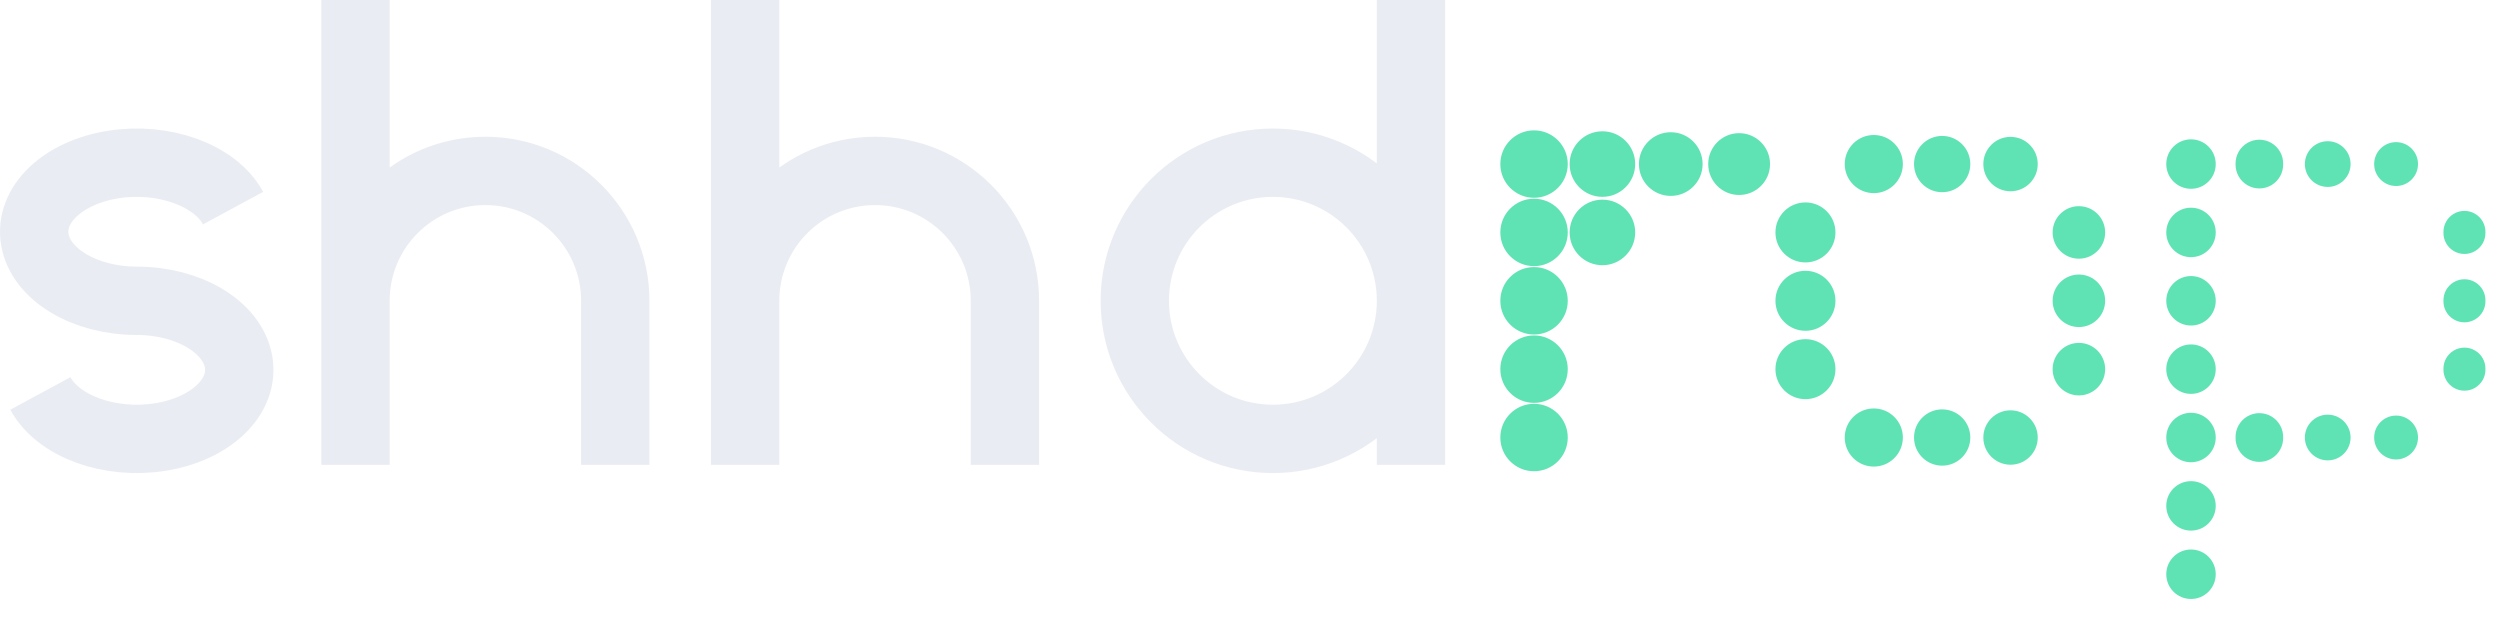
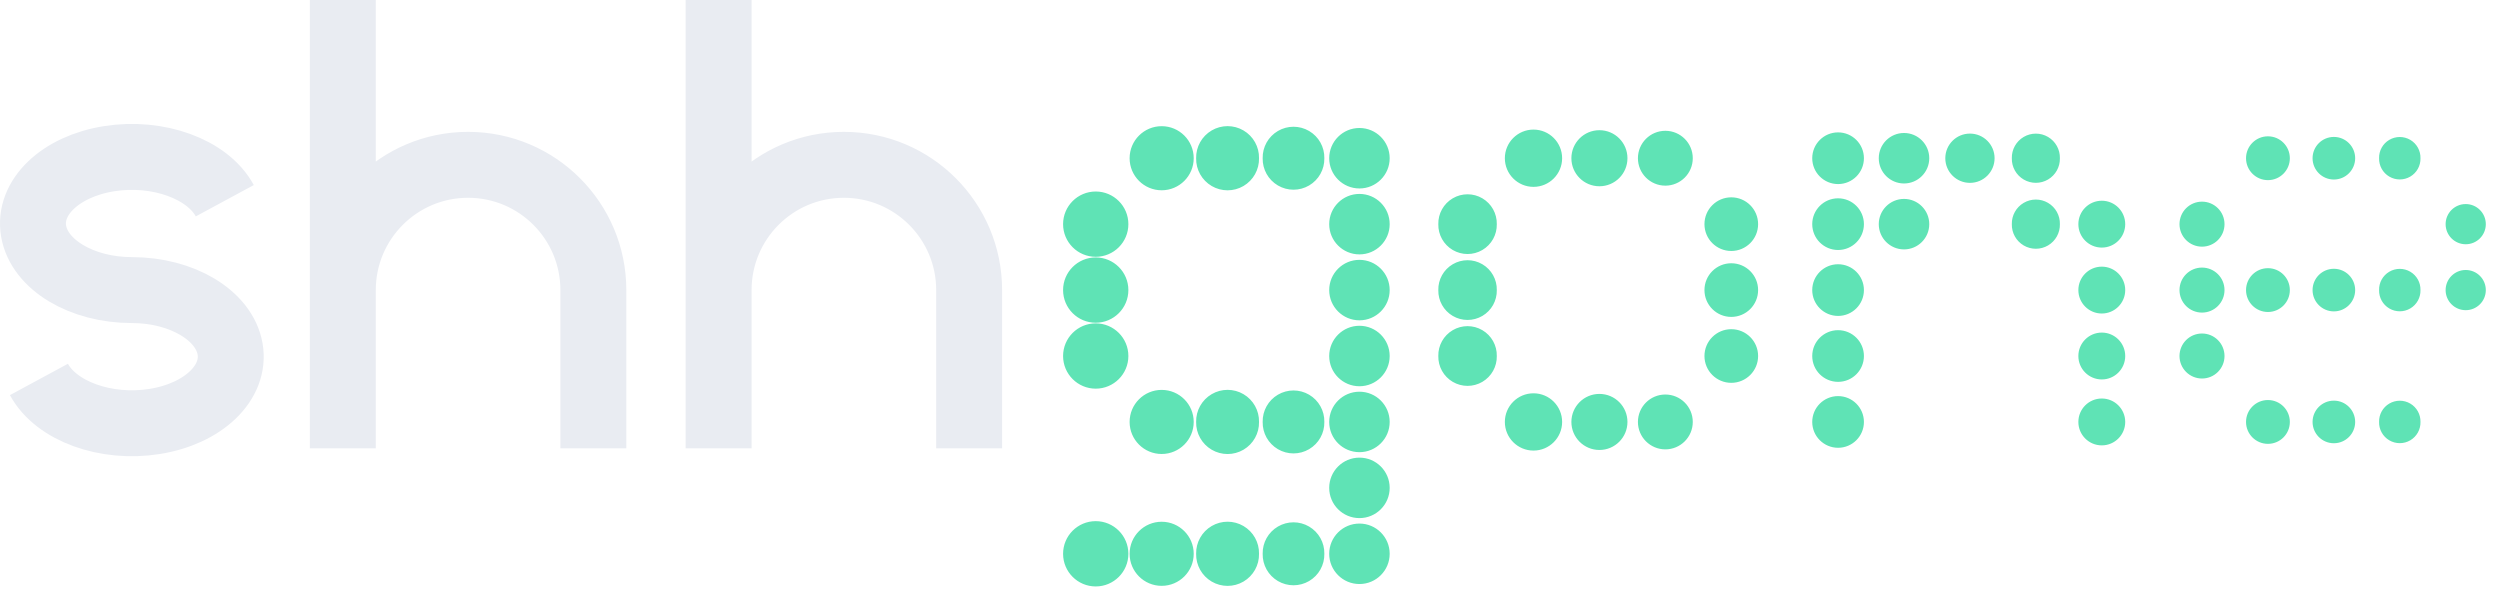
- <svg xmlns="http://www.w3.org/2000/svg" viewBox="0 -34 182.85 45.7" role="img" aria-label="Shhdrop">
-   <path d="M17.048 -18.777A7.5 5.05 0 1 0 10 -12A7.5 5.05 0 1 1 2.952 -5.223M26 -34V0M26 -12A9.5 9.5 0 0 1 45 -12V0M54.5 -34V0M54.5 -12A9.5 9.5 0 0 1 73.5 -12V0M83 -12A10.1 10.1 0 1 1 103.2 -12A10.1 10.1 0 1 1 83 -12M103.2 -34V0" fill="none" stroke="#E9ECF2" stroke-width="5" />
-   <path d="M109.734 -22a2.466 2.466 0 1 0 4.932 0a2.466 2.466 0 1 0 -4.932 0M109.734 -17a2.466 2.466 0 1 0 4.932 0a2.466 2.466 0 1 0 -4.932 0M109.734 -12a2.466 2.466 0 1 0 4.932 0a2.466 2.466 0 1 0 -4.932 0M109.734 -7a2.466 2.466 0 1 0 4.932 0a2.466 2.466 0 1 0 -4.932 0M109.734 -2a2.466 2.466 0 1 0 4.932 0a2.466 2.466 0 1 0 -4.932 0M114.803 -22a2.397 2.397 0 1 0 4.795 0a2.397 2.397 0 1 0 -4.795 0M114.803 -17a2.397 2.397 0 1 0 4.795 0a2.397 2.397 0 1 0 -4.795 0M119.871 -22a2.329 2.329 0 1 0 4.658 0a2.329 2.329 0 1 0 -4.658 0M124.939 -22a2.261 2.261 0 1 0 4.522 0a2.261 2.261 0 1 0 -4.522 0M129.856 -17a2.194 2.194 0 1 0 4.389 0a2.194 2.194 0 1 0 -4.389 0M129.856 -12a2.194 2.194 0 1 0 4.389 0a2.194 2.194 0 1 0 -4.389 0M129.856 -7a2.194 2.194 0 1 0 4.389 0a2.194 2.194 0 1 0 -4.389 0M134.924 -22a2.126 2.126 0 1 0 4.252 0a2.126 2.126 0 1 0 -4.252 0M134.924 -2a2.126 2.126 0 1 0 4.252 0a2.126 2.126 0 1 0 -4.252 0M139.992 -22a2.058 2.058 0 1 0 4.116 0a2.058 2.058 0 1 0 -4.116 0M139.992 -2a2.058 2.058 0 1 0 4.116 0a2.058 2.058 0 1 0 -4.116 0M145.061 -22a1.989 1.989 0 1 0 3.979 0a1.989 1.989 0 1 0 -3.979 0M145.061 -2a1.989 1.989 0 1 0 3.979 0a1.989 1.989 0 1 0 -3.979 0M150.129 -17a1.921 1.921 0 1 0 3.842 0a1.921 1.921 0 1 0 -3.842 0M150.129 -12a1.921 1.921 0 1 0 3.842 0a1.921 1.921 0 1 0 -3.842 0M150.129 -7a1.921 1.921 0 1 0 3.842 0a1.921 1.921 0 1 0 -3.842 0M158.441 -22a1.809 1.809 0 1 0 3.618 0a1.809 1.809 0 1 0 -3.618 0M158.441 -17a1.809 1.809 0 1 0 3.618 0a1.809 1.809 0 1 0 -3.618 0M158.441 -12a1.809 1.809 0 1 0 3.618 0a1.809 1.809 0 1 0 -3.618 0M158.441 -7a1.809 1.809 0 1 0 3.618 0a1.809 1.809 0 1 0 -3.618 0M158.441 -2a1.809 1.809 0 1 0 3.618 0a1.809 1.809 0 1 0 -3.618 0M158.441 3a1.809 1.809 0 1 0 3.618 0a1.809 1.809 0 1 0 -3.618 0M158.441 8a1.809 1.809 0 1 0 3.618 0a1.809 1.809 0 1 0 -3.618 0M163.509 -22a1.741 1.741 0 1 0 3.481 0a1.741 1.741 0 1 0 -3.481 0M163.509 -2a1.741 1.741 0 1 0 3.481 0a1.741 1.741 0 1 0 -3.481 0M168.578 -22a1.672 1.672 0 1 0 3.344 0a1.672 1.672 0 1 0 -3.344 0M168.578 -2a1.672 1.672 0 1 0 3.344 0a1.672 1.672 0 1 0 -3.344 0M173.646 -22a1.604 1.604 0 1 0 3.208 0a1.604 1.604 0 1 0 -3.208 0M173.646 -2a1.604 1.604 0 1 0 3.208 0a1.604 1.604 0 1 0 -3.208 0M178.714 -17a1.536 1.536 0 1 0 3.071 0a1.536 1.536 0 1 0 -3.071 0M178.714 -12a1.536 1.536 0 1 0 3.071 0a1.536 1.536 0 1 0 -3.071 0M178.714 -7a1.536 1.536 0 1 0 3.071 0a1.536 1.536 0 1 0 -3.071 0" fill="#5FE3B5" />
+ <svg xmlns="http://www.w3.org/2000/svg" viewBox="0 -34 189.6 45.7" role="img" aria-label="Shhgone">
+   <path d="M17.048 -18.777A7.5 5.05 0 1 0 10 -12A7.5 5.05 0 1 1 2.952 -5.223M26 -34V0M26 -12A9.5 9.5 0 0 1 45 -12V0M54.5 -34V0M54.5 -12A9.5 9.5 0 0 1 73.5 -12V0" fill="none" stroke="#E9ECF2" stroke-width="5" />
+   <path d="M80.624 -17a2.476 2.476 0 1 0 4.952 0a2.476 2.476 0 1 0 -4.952 0M80.624 -12a2.476 2.476 0 1 0 4.952 0a2.476 2.476 0 1 0 -4.952 0M80.624 -7a2.476 2.476 0 1 0 4.952 0a2.476 2.476 0 1 0 -4.952 0M80.624 8a2.476 2.476 0 1 0 4.952 0a2.476 2.476 0 1 0 -4.952 0M85.67 -22a2.43 2.43 0 1 0 4.861 0a2.43 2.43 0 1 0 -4.861 0M85.67 -2a2.43 2.43 0 1 0 4.861 0a2.43 2.43 0 1 0 -4.861 0M85.67 8a2.43 2.43 0 1 0 4.861 0a2.43 2.43 0 1 0 -4.861 0M90.715 -22a2.385 2.385 0 1 0 4.769 0a2.385 2.385 0 1 0 -4.769 0M90.715 -2a2.385 2.385 0 1 0 4.769 0a2.385 2.385 0 1 0 -4.769 0M90.715 8a2.385 2.385 0 1 0 4.769 0a2.385 2.385 0 1 0 -4.769 0M95.761 -22a2.339 2.339 0 1 0 4.677 0a2.339 2.339 0 1 0 -4.677 0M95.761 -2a2.339 2.339 0 1 0 4.677 0a2.339 2.339 0 1 0 -4.677 0M95.761 8a2.339 2.339 0 1 0 4.677 0a2.339 2.339 0 1 0 -4.677 0M100.807 -22a2.293 2.293 0 1 0 4.586 0a2.293 2.293 0 1 0 -4.586 0M100.807 -17a2.293 2.293 0 1 0 4.586 0a2.293 2.293 0 1 0 -4.586 0M100.807 -12a2.293 2.293 0 1 0 4.586 0a2.293 2.293 0 1 0 -4.586 0M100.807 -7a2.293 2.293 0 1 0 4.586 0a2.293 2.293 0 1 0 -4.586 0M100.807 -2a2.293 2.293 0 1 0 4.586 0a2.293 2.293 0 1 0 -4.586 0M100.807 3a2.293 2.293 0 1 0 4.586 0a2.293 2.293 0 1 0 -4.586 0M100.807 8a2.293 2.293 0 1 0 4.586 0a2.293 2.293 0 1 0 -4.586 0M109.082 -17a2.218 2.218 0 1 0 4.435 0a2.218 2.218 0 1 0 -4.435 0M109.082 -12a2.218 2.218 0 1 0 4.435 0a2.218 2.218 0 1 0 -4.435 0M109.082 -7a2.218 2.218 0 1 0 4.435 0a2.218 2.218 0 1 0 -4.435 0M114.128 -22a2.172 2.172 0 1 0 4.344 0a2.172 2.172 0 1 0 -4.344 0M114.128 -2a2.172 2.172 0 1 0 4.344 0a2.172 2.172 0 1 0 -4.344 0M119.174 -22a2.126 2.126 0 1 0 4.252 0a2.126 2.126 0 1 0 -4.252 0M119.174 -2a2.126 2.126 0 1 0 4.252 0a2.126 2.126 0 1 0 -4.252 0M124.22 -22a2.08 2.08 0 1 0 4.16 0a2.08 2.08 0 1 0 -4.16 0M124.22 -2a2.08 2.08 0 1 0 4.16 0a2.08 2.08 0 1 0 -4.16 0M129.266 -17a2.034 2.034 0 1 0 4.069 0a2.034 2.034 0 1 0 -4.069 0M129.266 -12a2.034 2.034 0 1 0 4.069 0a2.034 2.034 0 1 0 -4.069 0M129.266 -7a2.034 2.034 0 1 0 4.069 0a2.034 2.034 0 1 0 -4.069 0M137.44 -22a1.96 1.96 0 1 0 3.92 0a1.96 1.96 0 1 0 -3.92 0M137.44 -17a1.96 1.96 0 1 0 3.92 0a1.96 1.96 0 1 0 -3.92 0M137.44 -12a1.96 1.96 0 1 0 3.92 0a1.96 1.96 0 1 0 -3.92 0M137.44 -7a1.96 1.96 0 1 0 3.92 0a1.96 1.96 0 1 0 -3.92 0M137.44 -2a1.96 1.96 0 1 0 3.92 0a1.96 1.96 0 1 0 -3.92 0M142.486 -22a1.914 1.914 0 1 0 3.829 0a1.914 1.914 0 1 0 -3.829 0M142.486 -17a1.914 1.914 0 1 0 3.829 0a1.914 1.914 0 1 0 -3.829 0M147.532 -22a1.868 1.868 0 1 0 3.737 0a1.868 1.868 0 1 0 -3.737 0M152.577 -22a1.823 1.823 0 1 0 3.645 0a1.823 1.823 0 1 0 -3.645 0M152.577 -17a1.823 1.823 0 1 0 3.645 0a1.823 1.823 0 1 0 -3.645 0M157.623 -17a1.777 1.777 0 1 0 3.554 0a1.777 1.777 0 1 0 -3.554 0M157.623 -12a1.777 1.777 0 1 0 3.554 0a1.777 1.777 0 1 0 -3.554 0M157.623 -7a1.777 1.777 0 1 0 3.554 0a1.777 1.777 0 1 0 -3.554 0M157.623 -2a1.777 1.777 0 1 0 3.554 0a1.777 1.777 0 1 0 -3.554 0M165.293 -17a1.707 1.707 0 1 0 3.414 0a1.707 1.707 0 1 0 -3.414 0M165.293 -12a1.707 1.707 0 1 0 3.414 0a1.707 1.707 0 1 0 -3.414 0M165.293 -7a1.707 1.707 0 1 0 3.414 0a1.707 1.707 0 1 0 -3.414 0M170.339 -22a1.661 1.661 0 1 0 3.323 0a1.661 1.661 0 1 0 -3.323 0M170.339 -12a1.661 1.661 0 1 0 3.323 0a1.661 1.661 0 1 0 -3.323 0M170.339 -2a1.661 1.661 0 1 0 3.323 0a1.661 1.661 0 1 0 -3.323 0M175.385 -22a1.615 1.615 0 1 0 3.231 0a1.615 1.615 0 1 0 -3.231 0M175.385 -12a1.615 1.615 0 1 0 3.231 0a1.615 1.615 0 1 0 -3.231 0M175.385 -2a1.615 1.615 0 1 0 3.231 0a1.615 1.615 0 1 0 -3.231 0M180.43 -22a1.57 1.57 0 1 0 3.139 0a1.57 1.57 0 1 0 -3.139 0M180.43 -12a1.57 1.57 0 1 0 3.139 0a1.57 1.57 0 1 0 -3.139 0M180.43 -2a1.57 1.57 0 1 0 3.139 0a1.57 1.57 0 1 0 -3.139 0M185.476 -17a1.524 1.524 0 1 0 3.048 0a1.524 1.524 0 1 0 -3.048 0M185.476 -12a1.524 1.524 0 1 0 3.048 0a1.524 1.524 0 1 0 -3.048 0" fill="#5FE3B5" />
</svg>
